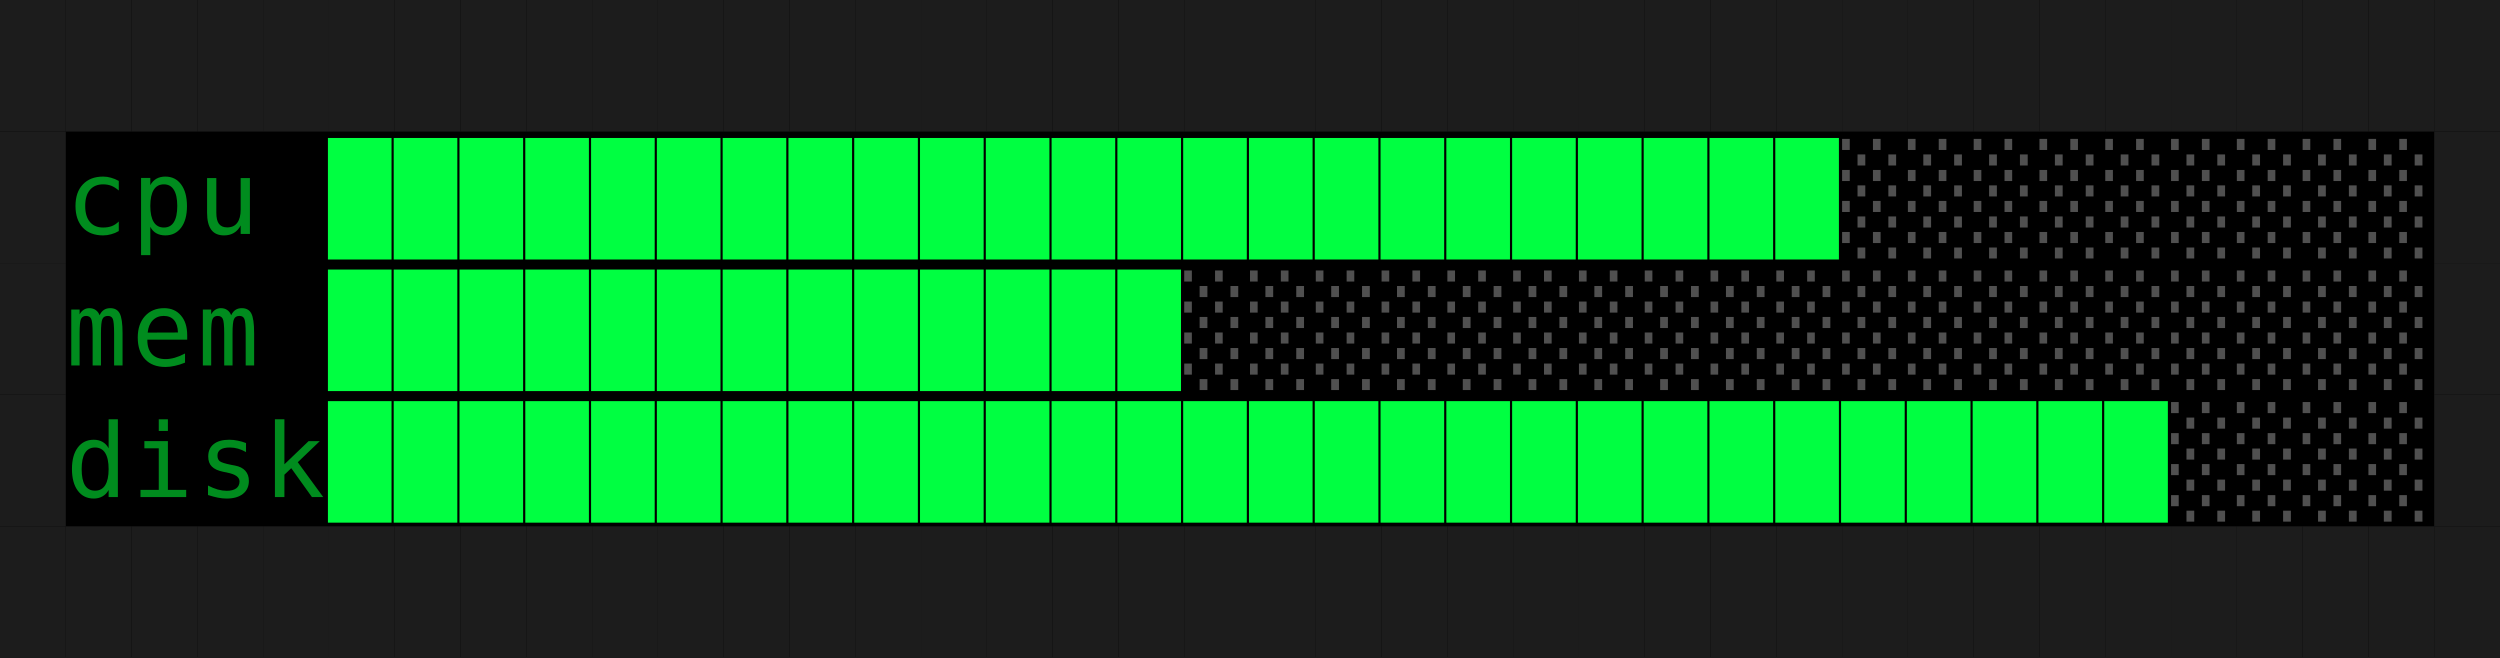
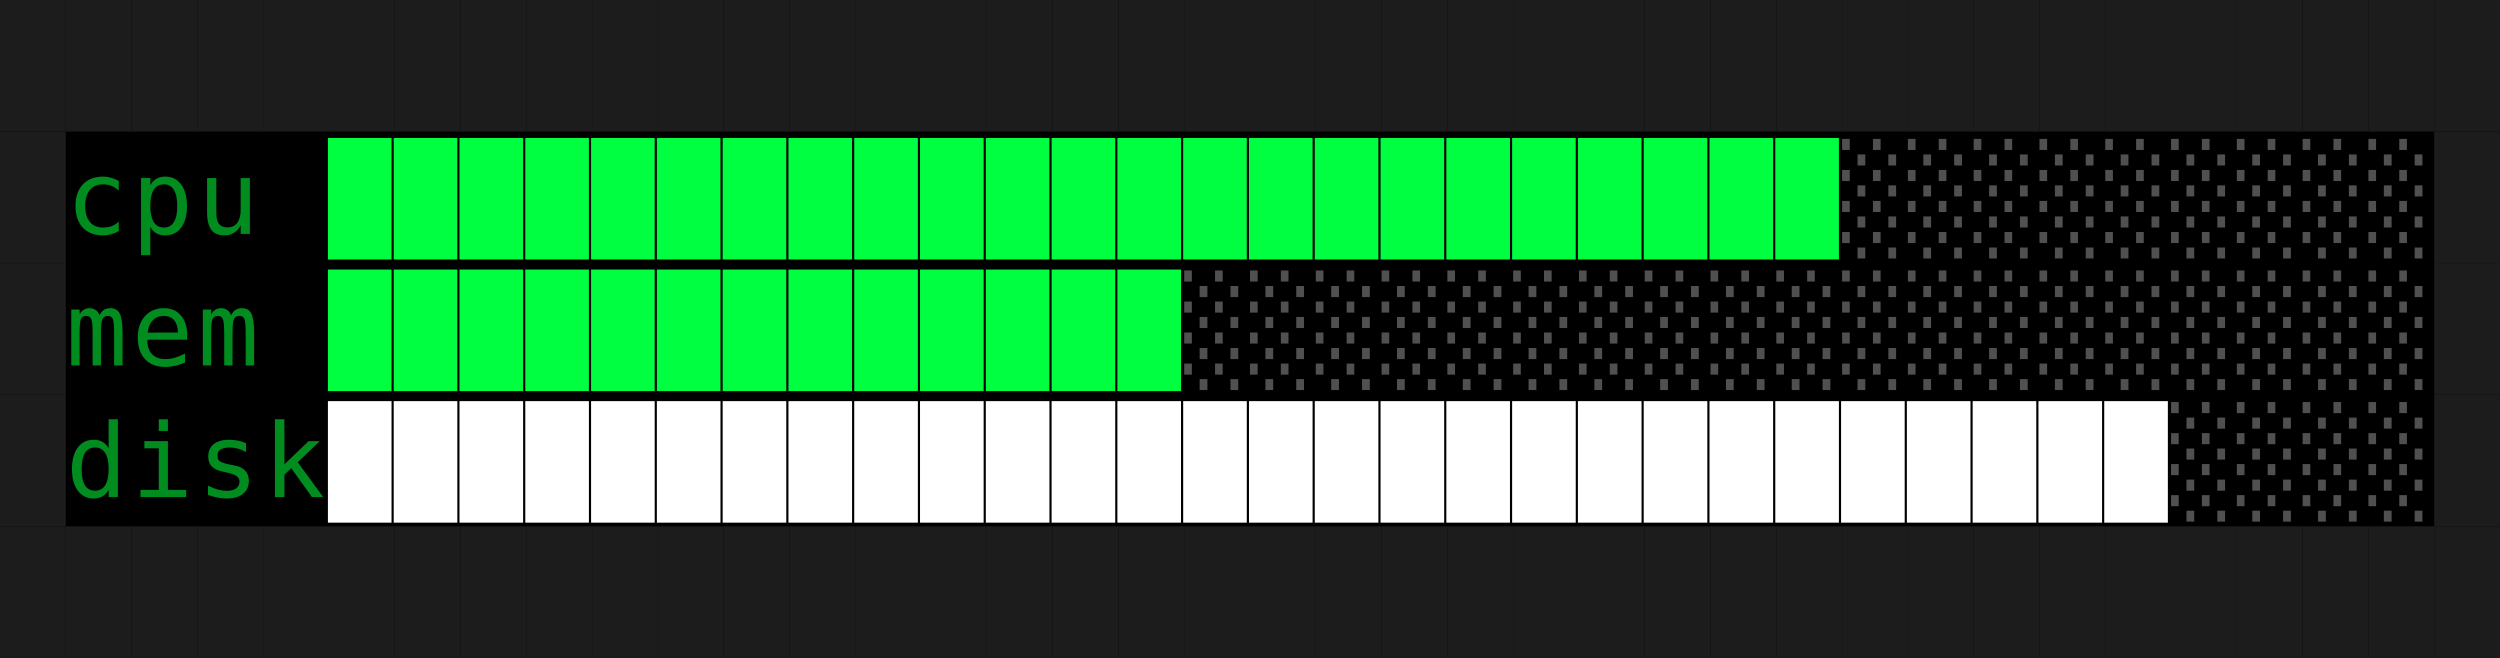
<svg xmlns="http://www.w3.org/2000/svg" width="342" height="90" viewBox="0 0 342 90" role="img" aria-label="Bar series" style="background:#000000">
  <rect width="100%" height="100%" fill="#000000" />
  <g font-family="ui-monospace, SFMono-Regular, Menlo, Consolas, monospace" font-size="14">
    <rect x="0" y="0" width="9" height="18" fill="#1c1c1c" />
    <rect x="9" y="0" width="9" height="18" fill="#1c1c1c" />
    <rect x="18" y="0" width="9" height="18" fill="#1c1c1c" />
    <rect x="27" y="0" width="9" height="18" fill="#1c1c1c" />
    <rect x="36" y="0" width="9" height="18" fill="#1c1c1c" />
    <rect x="45" y="0" width="9" height="18" fill="#1c1c1c" />
    <rect x="54" y="0" width="9" height="18" fill="#1c1c1c" />
    <rect x="63" y="0" width="9" height="18" fill="#1c1c1c" />
    <rect x="72" y="0" width="9" height="18" fill="#1c1c1c" />
    <rect x="81" y="0" width="9" height="18" fill="#1c1c1c" />
    <rect x="90" y="0" width="9" height="18" fill="#1c1c1c" />
    <rect x="99" y="0" width="9" height="18" fill="#1c1c1c" />
    <rect x="108" y="0" width="9" height="18" fill="#1c1c1c" />
    <rect x="117" y="0" width="9" height="18" fill="#1c1c1c" />
    <rect x="126" y="0" width="9" height="18" fill="#1c1c1c" />
    <rect x="135" y="0" width="9" height="18" fill="#1c1c1c" />
    <rect x="144" y="0" width="9" height="18" fill="#1c1c1c" />
    <rect x="153" y="0" width="9" height="18" fill="#1c1c1c" />
    <rect x="162" y="0" width="9" height="18" fill="#1c1c1c" />
    <rect x="171" y="0" width="9" height="18" fill="#1c1c1c" />
    <rect x="180" y="0" width="9" height="18" fill="#1c1c1c" />
    <rect x="189" y="0" width="9" height="18" fill="#1c1c1c" />
    <rect x="198" y="0" width="9" height="18" fill="#1c1c1c" />
    <rect x="207" y="0" width="9" height="18" fill="#1c1c1c" />
    <rect x="216" y="0" width="9" height="18" fill="#1c1c1c" />
    <rect x="225" y="0" width="9" height="18" fill="#1c1c1c" />
    <rect x="234" y="0" width="9" height="18" fill="#1c1c1c" />
    <rect x="243" y="0" width="9" height="18" fill="#1c1c1c" />
    <rect x="252" y="0" width="9" height="18" fill="#1c1c1c" />
    <rect x="261" y="0" width="9" height="18" fill="#1c1c1c" />
    <rect x="270" y="0" width="9" height="18" fill="#1c1c1c" />
    <rect x="279" y="0" width="9" height="18" fill="#1c1c1c" />
    <rect x="288" y="0" width="9" height="18" fill="#1c1c1c" />
    <rect x="297" y="0" width="9" height="18" fill="#1c1c1c" />
    <rect x="306" y="0" width="9" height="18" fill="#1c1c1c" />
    <rect x="315" y="0" width="9" height="18" fill="#1c1c1c" />
    <rect x="324" y="0" width="9" height="18" fill="#1c1c1c" />
    <rect x="333" y="0" width="9" height="18" fill="#1c1c1c" />
    <rect x="0" y="18" width="9" height="18" fill="#1c1c1c" />
    <text x="9" y="32" fill="#008c1e">c</text>
    <text x="18" y="32" fill="#008c1e">p</text>
    <text x="27" y="32" fill="#008c1e">u</text>
    <text x="45" y="32" fill="#00ff41">█</text>
    <text x="54" y="32" fill="#00ff41">█</text>
    <text x="63" y="32" fill="#00ff41">█</text>
    <text x="72" y="32" fill="#00ff41">█</text>
    <text x="81" y="32" fill="#00ff41">█</text>
    <text x="90" y="32" fill="#00ff41">█</text>
    <text x="99" y="32" fill="#00ff41">█</text>
    <text x="108" y="32" fill="#00ff41">█</text>
    <text x="117" y="32" fill="#00ff41">█</text>
    <text x="126" y="32" fill="#00ff41">█</text>
    <text x="135" y="32" fill="#00ff41">█</text>
    <text x="144" y="32" fill="#00ff41">█</text>
    <text x="153" y="32" fill="#00ff41">█</text>
    <text x="162" y="32" fill="#00ff41">█</text>
    <text x="171" y="32" fill="#00ff41">█</text>
    <text x="180" y="32" fill="#00ff41">█</text>
    <text x="189" y="32" fill="#00ff41">█</text>
    <text x="198" y="32" fill="#00ff41">█</text>
    <text x="207" y="32" fill="#00ff41">█</text>
    <text x="216" y="32" fill="#00ff41">█</text>
    <text x="225" y="32" fill="#00ff41">█</text>
    <text x="234" y="32" fill="#00ff41">█</text>
    <text x="243" y="32" fill="#00ff41">█</text>
    <text x="252" y="32" fill="#505050">░</text>
    <text x="261" y="32" fill="#505050">░</text>
    <text x="270" y="32" fill="#505050">░</text>
    <text x="279" y="32" fill="#505050">░</text>
    <text x="288" y="32" fill="#505050">░</text>
    <text x="297" y="32" fill="#505050">░</text>
    <text x="306" y="32" fill="#505050">░</text>
    <text x="315" y="32" fill="#505050">░</text>
    <text x="324" y="32" fill="#505050">░</text>
    <rect x="333" y="18" width="9" height="18" fill="#1c1c1c" />
    <rect x="0" y="36" width="9" height="18" fill="#1c1c1c" />
    <text x="9" y="50" fill="#008c1e">m</text>
    <text x="18" y="50" fill="#008c1e">e</text>
    <text x="27" y="50" fill="#008c1e">m</text>
    <text x="45" y="50" fill="#00ff41">█</text>
    <text x="54" y="50" fill="#00ff41">█</text>
    <text x="63" y="50" fill="#00ff41">█</text>
    <text x="72" y="50" fill="#00ff41">█</text>
    <text x="81" y="50" fill="#00ff41">█</text>
    <text x="90" y="50" fill="#00ff41">█</text>
    <text x="99" y="50" fill="#00ff41">█</text>
    <text x="108" y="50" fill="#00ff41">█</text>
    <text x="117" y="50" fill="#00ff41">█</text>
    <text x="126" y="50" fill="#00ff41">█</text>
    <text x="135" y="50" fill="#00ff41">█</text>
    <text x="144" y="50" fill="#00ff41">█</text>
    <text x="153" y="50" fill="#00ff41">█</text>
    <text x="162" y="50" fill="#505050">░</text>
    <text x="171" y="50" fill="#505050">░</text>
    <text x="180" y="50" fill="#505050">░</text>
    <text x="189" y="50" fill="#505050">░</text>
    <text x="198" y="50" fill="#505050">░</text>
    <text x="207" y="50" fill="#505050">░</text>
    <text x="216" y="50" fill="#505050">░</text>
    <text x="225" y="50" fill="#505050">░</text>
    <text x="234" y="50" fill="#505050">░</text>
    <text x="243" y="50" fill="#505050">░</text>
    <text x="252" y="50" fill="#505050">░</text>
    <text x="261" y="50" fill="#505050">░</text>
    <text x="270" y="50" fill="#505050">░</text>
    <text x="279" y="50" fill="#505050">░</text>
    <text x="288" y="50" fill="#505050">░</text>
    <text x="297" y="50" fill="#505050">░</text>
    <text x="306" y="50" fill="#505050">░</text>
    <text x="315" y="50" fill="#505050">░</text>
    <text x="324" y="50" fill="#505050">░</text>
    <rect x="333" y="36" width="9" height="18" fill="#1c1c1c" />
    <rect x="0" y="54" width="9" height="18" fill="#1c1c1c" />
    <text x="9" y="68" fill="#008c1e">d</text>
    <text x="18" y="68" fill="#008c1e">i</text>
    <text x="27" y="68" fill="#008c1e">s</text>
    <text x="36" y="68" fill="#008c1e">k</text>
-     <text x="45" y="68" fill="#00ff41">█</text>
-     <text x="54" y="68" fill="#00ff41">█</text>
-     <text x="63" y="68" fill="#00ff41">█</text>
-     <text x="72" y="68" fill="#00ff41">█</text>
-     <text x="81" y="68" fill="#00ff41">█</text>
-     <text x="90" y="68" fill="#00ff41">█</text>
-     <text x="99" y="68" fill="#00ff41">█</text>
-     <text x="108" y="68" fill="#00ff41">█</text>
-     <text x="117" y="68" fill="#00ff41">█</text>
-     <text x="126" y="68" fill="#00ff41">█</text>
-     <text x="135" y="68" fill="#00ff41">█</text>
-     <text x="144" y="68" fill="#00ff41">█</text>
-     <text x="153" y="68" fill="#00ff41">█</text>
-     <text x="162" y="68" fill="#00ff41">█</text>
-     <text x="171" y="68" fill="#00ff41">█</text>
-     <text x="180" y="68" fill="#00ff41">█</text>
-     <text x="189" y="68" fill="#00ff41">█</text>
-     <text x="198" y="68" fill="#00ff41">█</text>
-     <text x="207" y="68" fill="#00ff41">█</text>
-     <text x="216" y="68" fill="#00ff41">█</text>
-     <text x="225" y="68" fill="#00ff41">█</text>
-     <text x="234" y="68" fill="#00ff41">█</text>
-     <text x="243" y="68" fill="#00ff41">█</text>
-     <text x="252" y="68" fill="#00ff41">█</text>
-     <text x="261" y="68" fill="#00ff41">█</text>
-     <text x="270" y="68" fill="#00ff41">█</text>
-     <text x="279" y="68" fill="#00ff41">█</text>
-     <text x="288" y="68" fill="#00ff41">█</text>
+     <text x="45" y="68" fill="#ffffff">█</text>
+     <text x="54" y="68" fill="#ffffff">█</text>
+     <text x="63" y="68" fill="#ffffff">█</text>
+     <text x="72" y="68" fill="#ffffff">█</text>
+     <text x="81" y="68" fill="#ffffff">█</text>
+     <text x="90" y="68" fill="#ffffff">█</text>
+     <text x="99" y="68" fill="#ffffff">█</text>
+     <text x="108" y="68" fill="#ffffff">█</text>
+     <text x="117" y="68" fill="#ffffff">█</text>
+     <text x="126" y="68" fill="#ffffff">█</text>
+     <text x="135" y="68" fill="#ffffff">█</text>
+     <text x="144" y="68" fill="#ffffff">█</text>
+     <text x="153" y="68" fill="#ffffff">█</text>
+     <text x="162" y="68" fill="#ffffff">█</text>
+     <text x="171" y="68" fill="#ffffff">█</text>
+     <text x="180" y="68" fill="#ffffff">█</text>
+     <text x="189" y="68" fill="#ffffff">█</text>
+     <text x="198" y="68" fill="#ffffff">█</text>
+     <text x="207" y="68" fill="#ffffff">█</text>
+     <text x="216" y="68" fill="#ffffff">█</text>
+     <text x="225" y="68" fill="#ffffff">█</text>
+     <text x="234" y="68" fill="#ffffff">█</text>
+     <text x="243" y="68" fill="#ffffff">█</text>
+     <text x="252" y="68" fill="#ffffff">█</text>
+     <text x="261" y="68" fill="#ffffff">█</text>
+     <text x="270" y="68" fill="#ffffff">█</text>
+     <text x="279" y="68" fill="#ffffff">█</text>
+     <text x="288" y="68" fill="#ffffff">█</text>
    <text x="297" y="68" fill="#505050">░</text>
    <text x="306" y="68" fill="#505050">░</text>
    <text x="315" y="68" fill="#505050">░</text>
    <text x="324" y="68" fill="#505050">░</text>
    <rect x="333" y="54" width="9" height="18" fill="#1c1c1c" />
    <rect x="0" y="72" width="9" height="18" fill="#1c1c1c" />
    <rect x="9" y="72" width="9" height="18" fill="#1c1c1c" />
    <rect x="18" y="72" width="9" height="18" fill="#1c1c1c" />
    <rect x="27" y="72" width="9" height="18" fill="#1c1c1c" />
    <rect x="36" y="72" width="9" height="18" fill="#1c1c1c" />
    <rect x="45" y="72" width="9" height="18" fill="#1c1c1c" />
    <rect x="54" y="72" width="9" height="18" fill="#1c1c1c" />
    <rect x="63" y="72" width="9" height="18" fill="#1c1c1c" />
    <rect x="72" y="72" width="9" height="18" fill="#1c1c1c" />
    <rect x="81" y="72" width="9" height="18" fill="#1c1c1c" />
    <rect x="90" y="72" width="9" height="18" fill="#1c1c1c" />
    <rect x="99" y="72" width="9" height="18" fill="#1c1c1c" />
    <rect x="108" y="72" width="9" height="18" fill="#1c1c1c" />
    <rect x="117" y="72" width="9" height="18" fill="#1c1c1c" />
    <rect x="126" y="72" width="9" height="18" fill="#1c1c1c" />
    <rect x="135" y="72" width="9" height="18" fill="#1c1c1c" />
    <rect x="144" y="72" width="9" height="18" fill="#1c1c1c" />
    <rect x="153" y="72" width="9" height="18" fill="#1c1c1c" />
    <rect x="162" y="72" width="9" height="18" fill="#1c1c1c" />
    <rect x="171" y="72" width="9" height="18" fill="#1c1c1c" />
    <rect x="180" y="72" width="9" height="18" fill="#1c1c1c" />
    <rect x="189" y="72" width="9" height="18" fill="#1c1c1c" />
    <rect x="198" y="72" width="9" height="18" fill="#1c1c1c" />
    <rect x="207" y="72" width="9" height="18" fill="#1c1c1c" />
    <rect x="216" y="72" width="9" height="18" fill="#1c1c1c" />
    <rect x="225" y="72" width="9" height="18" fill="#1c1c1c" />
    <rect x="234" y="72" width="9" height="18" fill="#1c1c1c" />
    <rect x="243" y="72" width="9" height="18" fill="#1c1c1c" />
    <rect x="252" y="72" width="9" height="18" fill="#1c1c1c" />
    <rect x="261" y="72" width="9" height="18" fill="#1c1c1c" />
    <rect x="270" y="72" width="9" height="18" fill="#1c1c1c" />
    <rect x="279" y="72" width="9" height="18" fill="#1c1c1c" />
    <rect x="288" y="72" width="9" height="18" fill="#1c1c1c" />
    <rect x="297" y="72" width="9" height="18" fill="#1c1c1c" />
    <rect x="306" y="72" width="9" height="18" fill="#1c1c1c" />
    <rect x="315" y="72" width="9" height="18" fill="#1c1c1c" />
    <rect x="324" y="72" width="9" height="18" fill="#1c1c1c" />
    <rect x="333" y="72" width="9" height="18" fill="#1c1c1c" />
  </g>
</svg>
